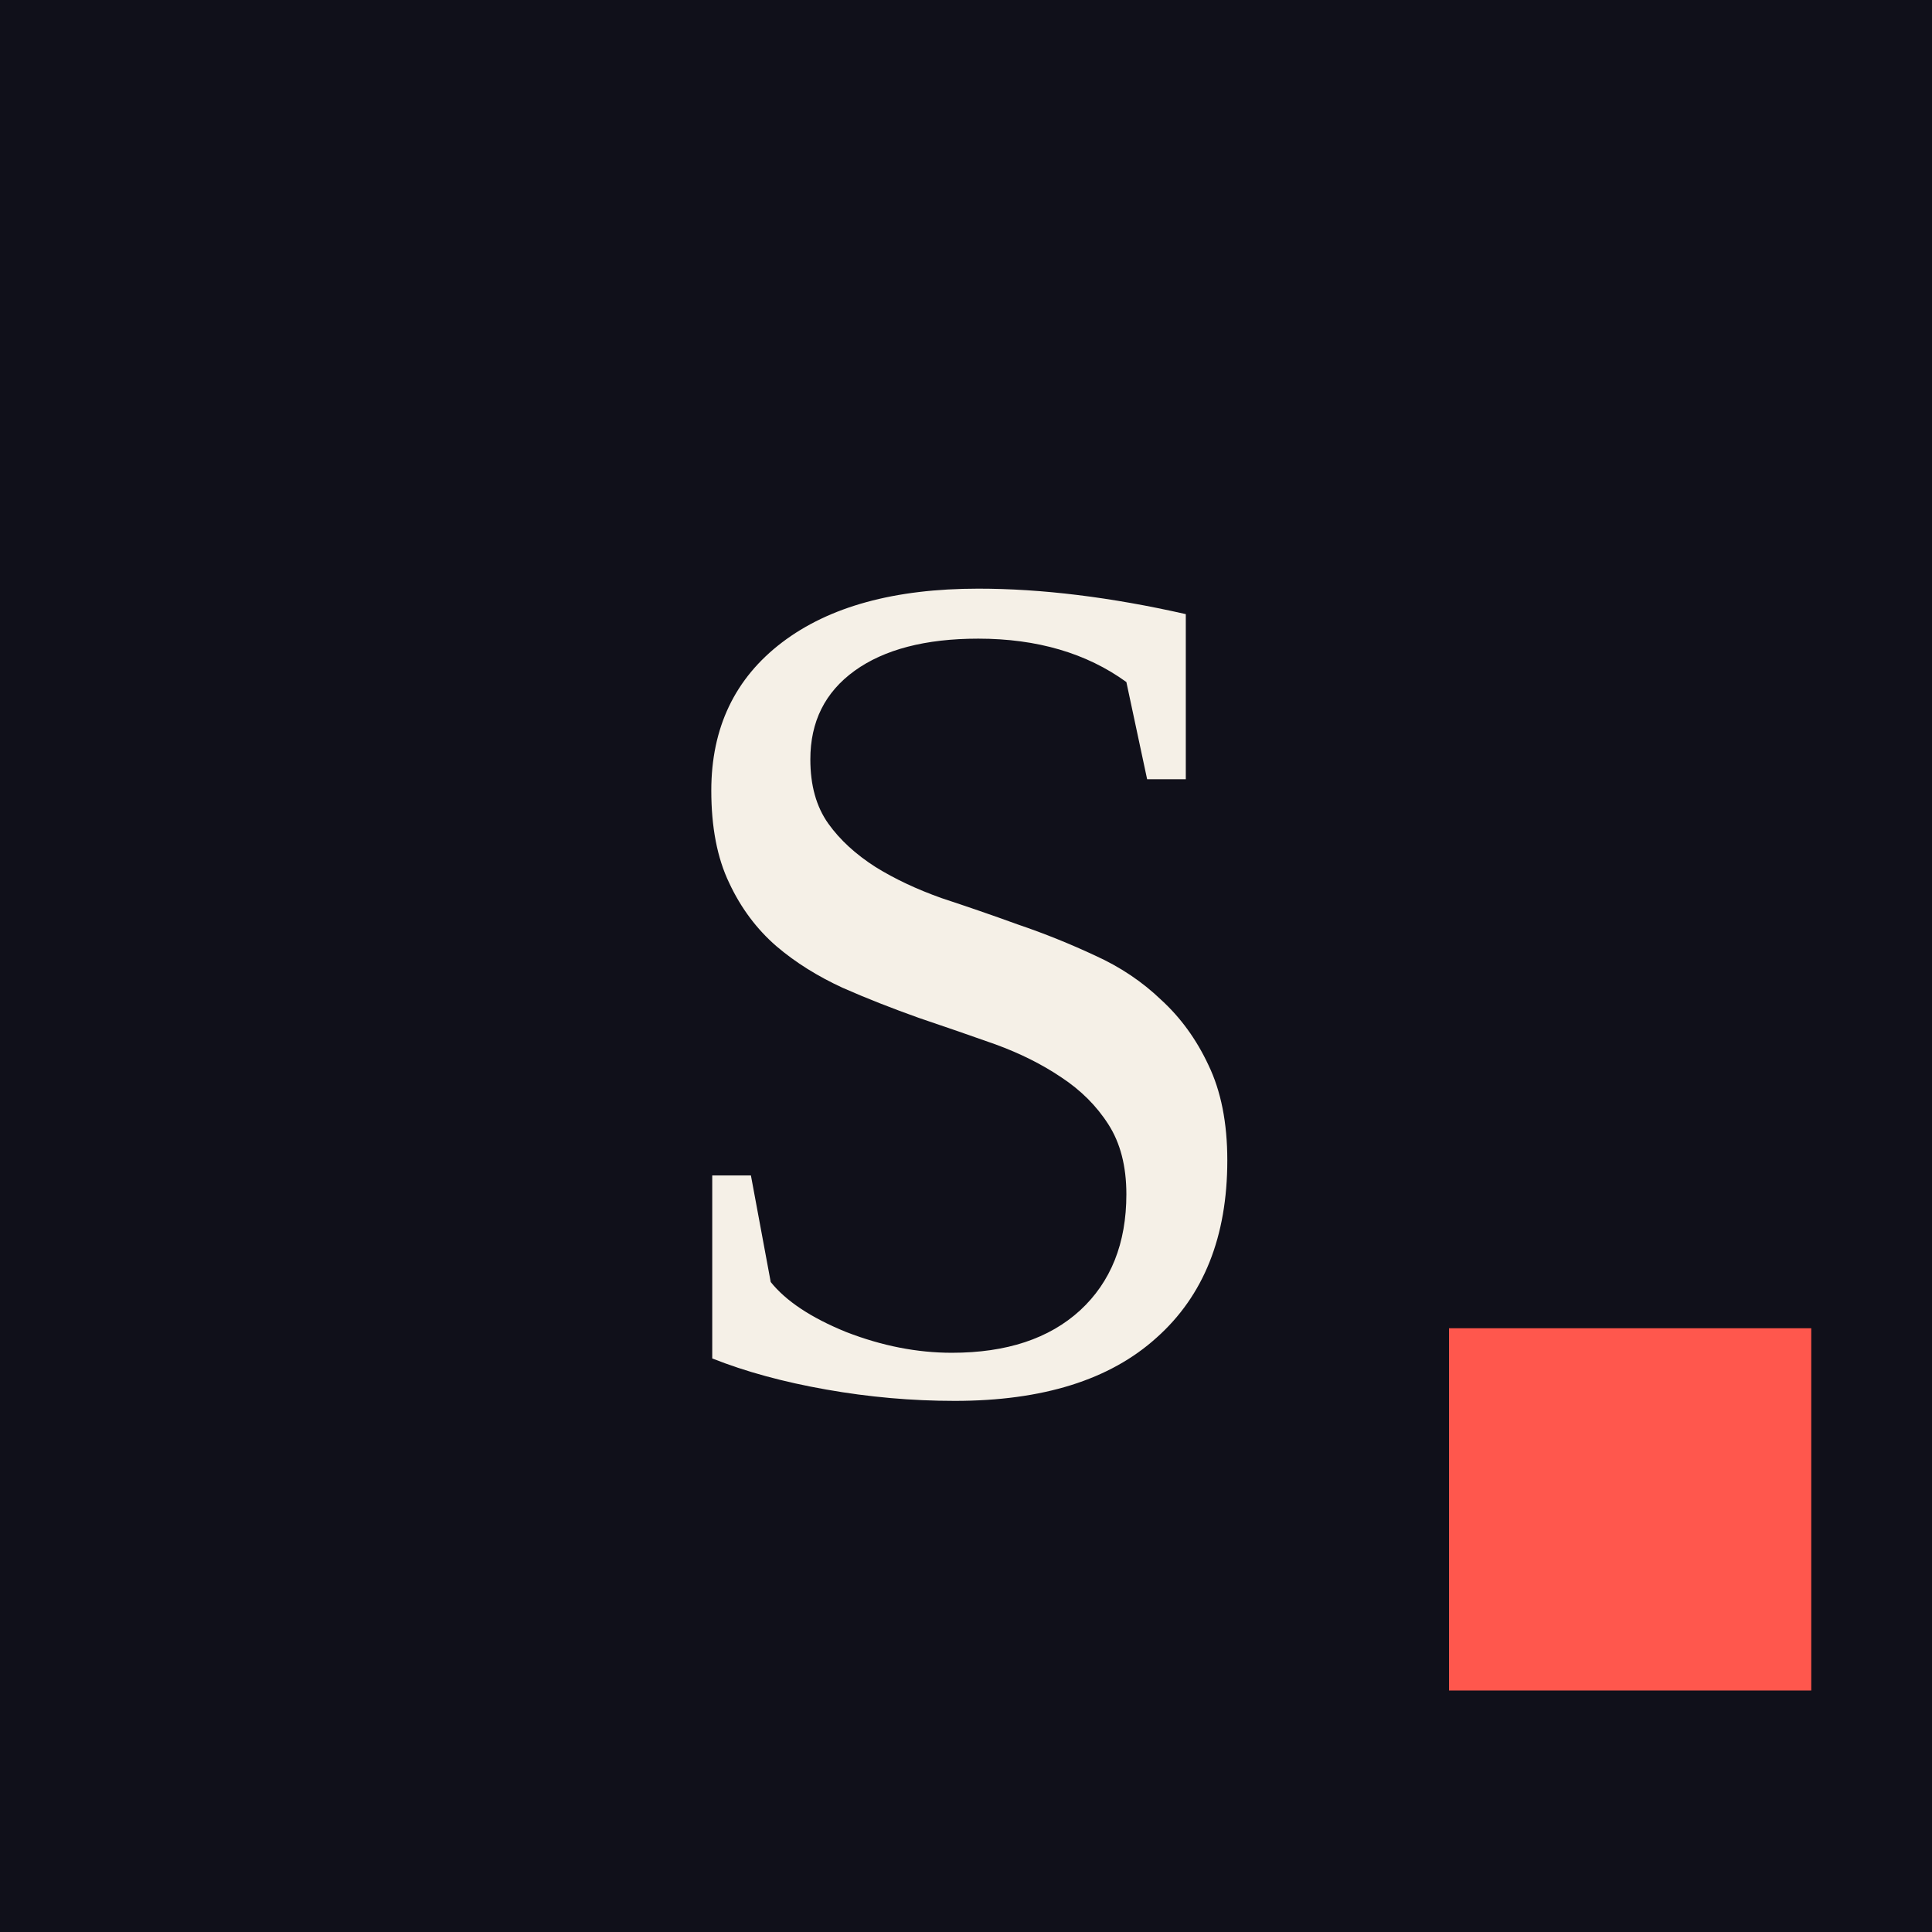
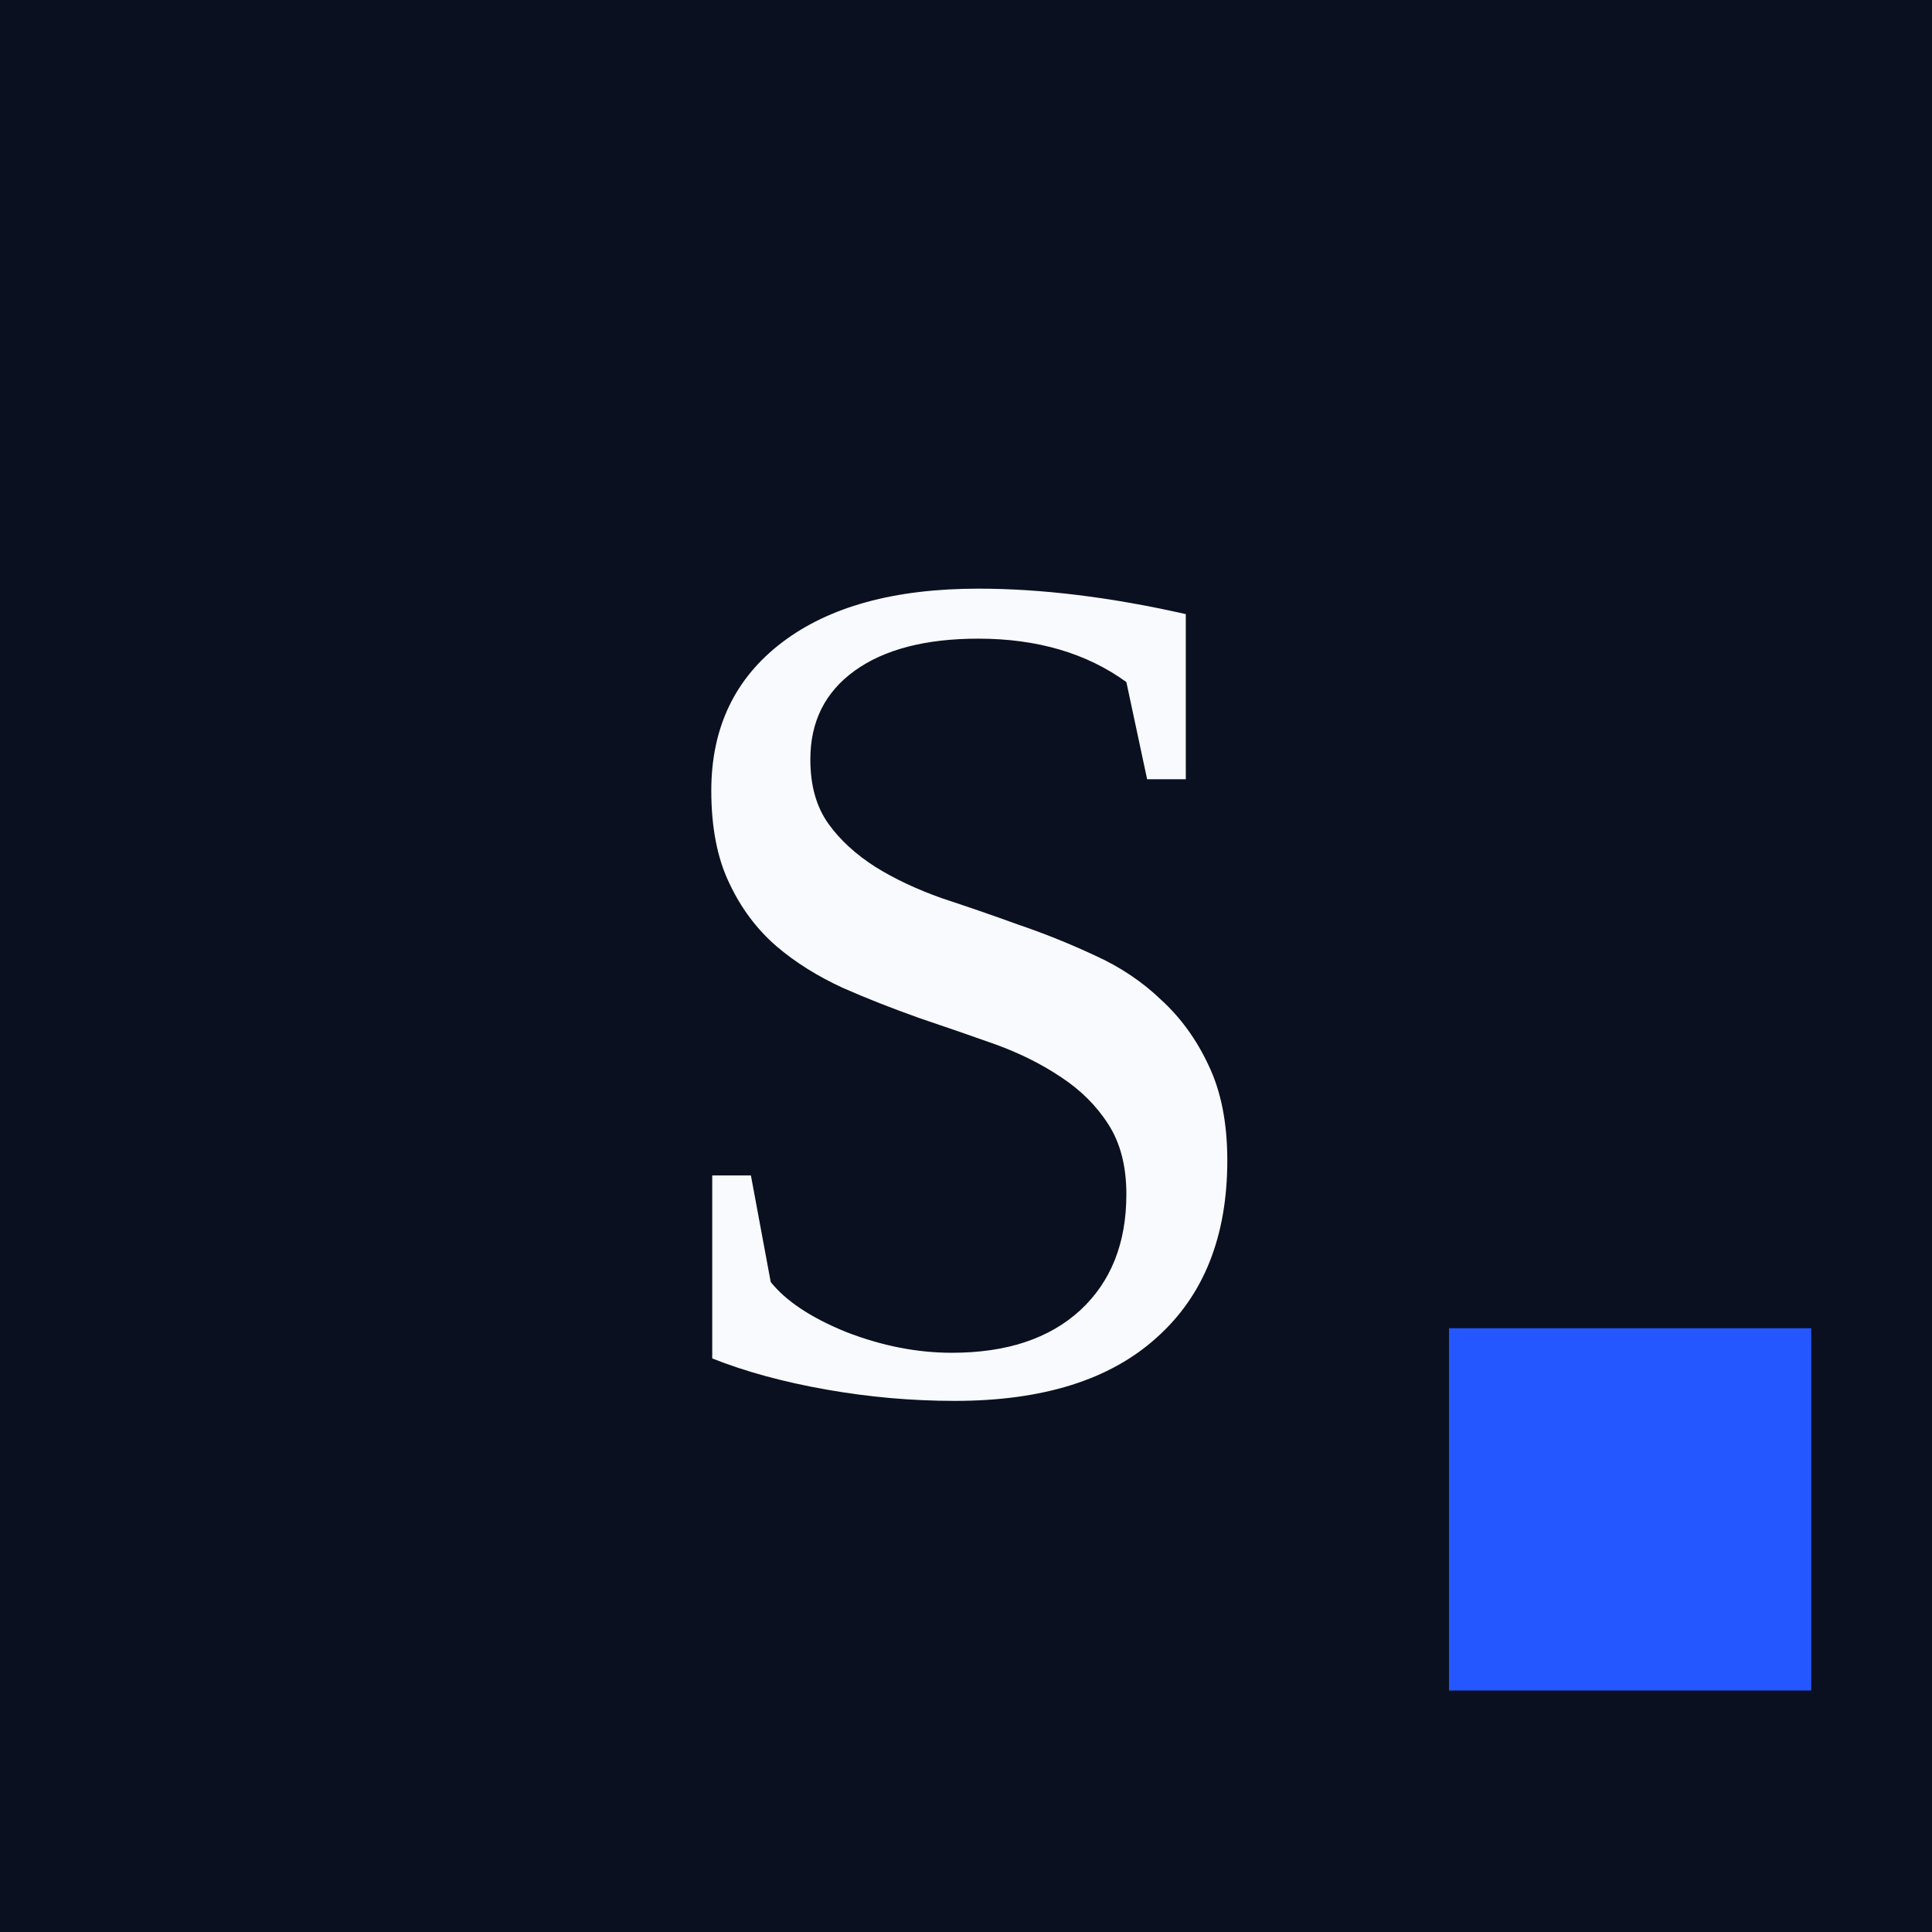
<svg xmlns="http://www.w3.org/2000/svg" viewBox="0 0 32 32">
-   <rect width="32" height="32" fill="#10101A" />
-   <text x="16" y="23" font-family="Georgia, 'Times New Roman', serif" font-size="20" fill="#F5F0E7" text-anchor="middle" font-weight="400">S</text>
-   <rect x="24" y="22" width="6" height="6" fill="#FF574D" />
+   <rect width="32" height="32" fill="#0B1020" />
+   <text x="16" y="23" font-family="Georgia, 'Times New Roman', serif" font-size="20" fill="#F8FAFD" text-anchor="middle" font-weight="400">S</text>
+   <rect x="24" y="22" width="6" height="6" fill="#2457FF" />
</svg>
